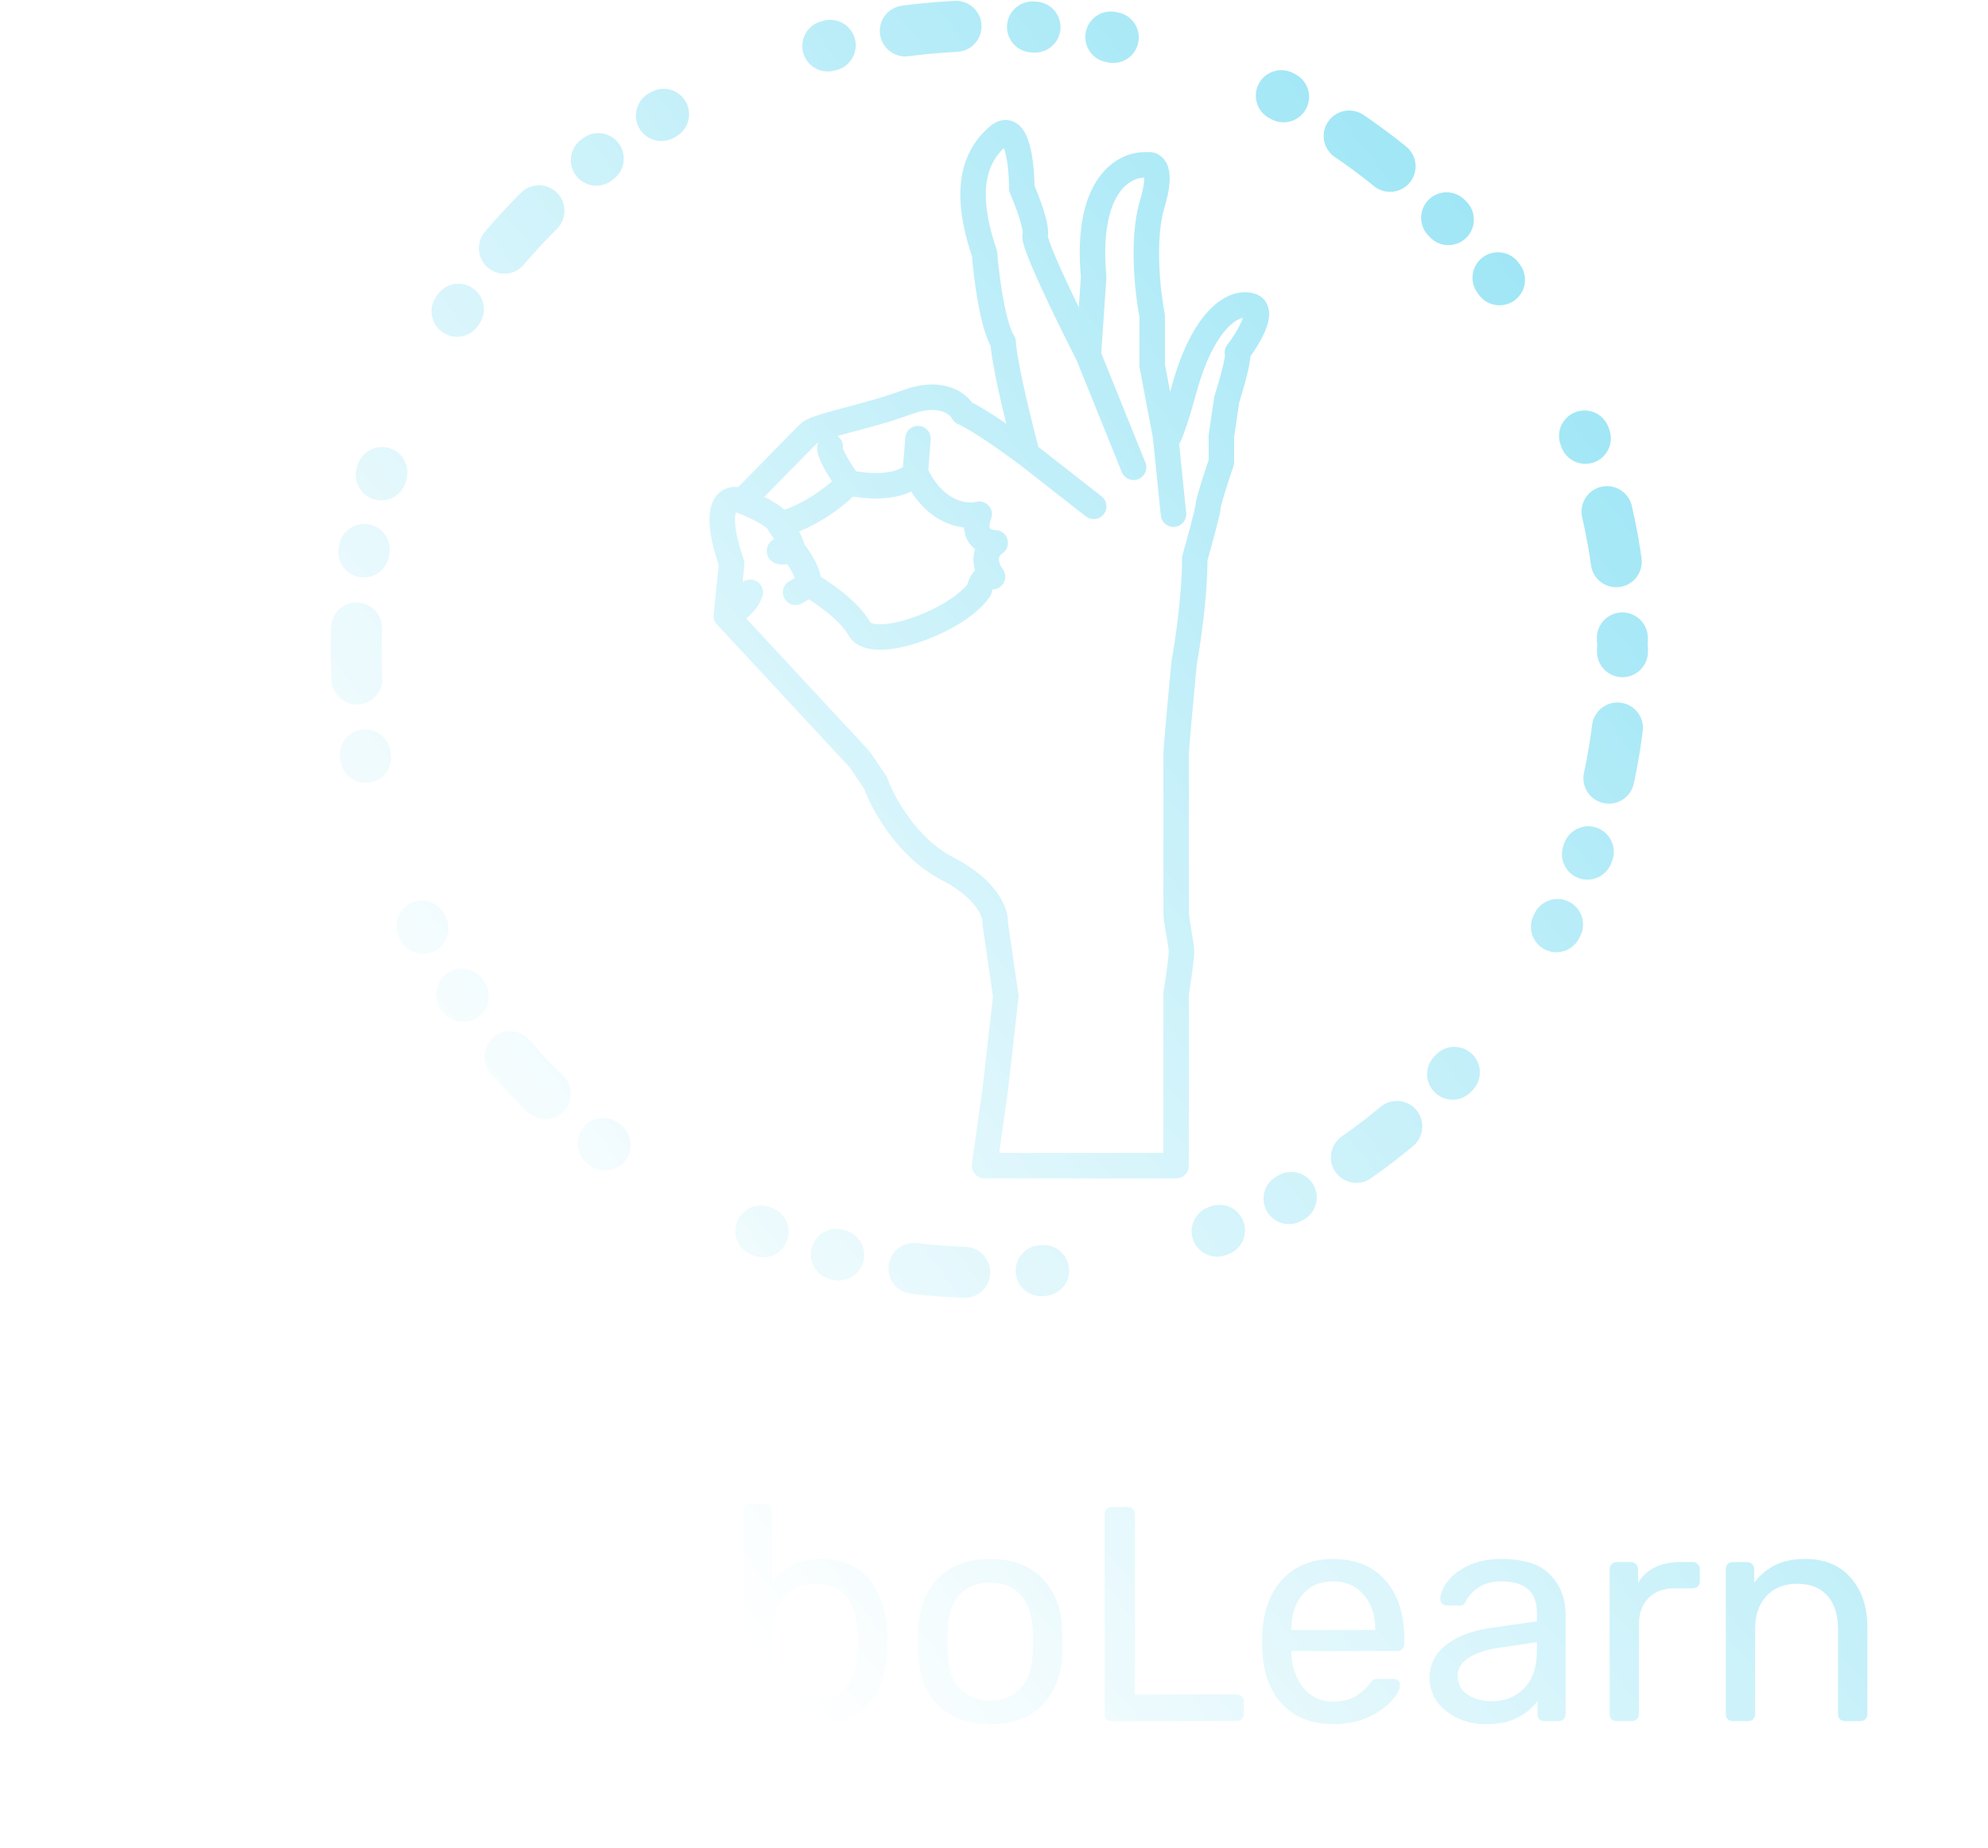
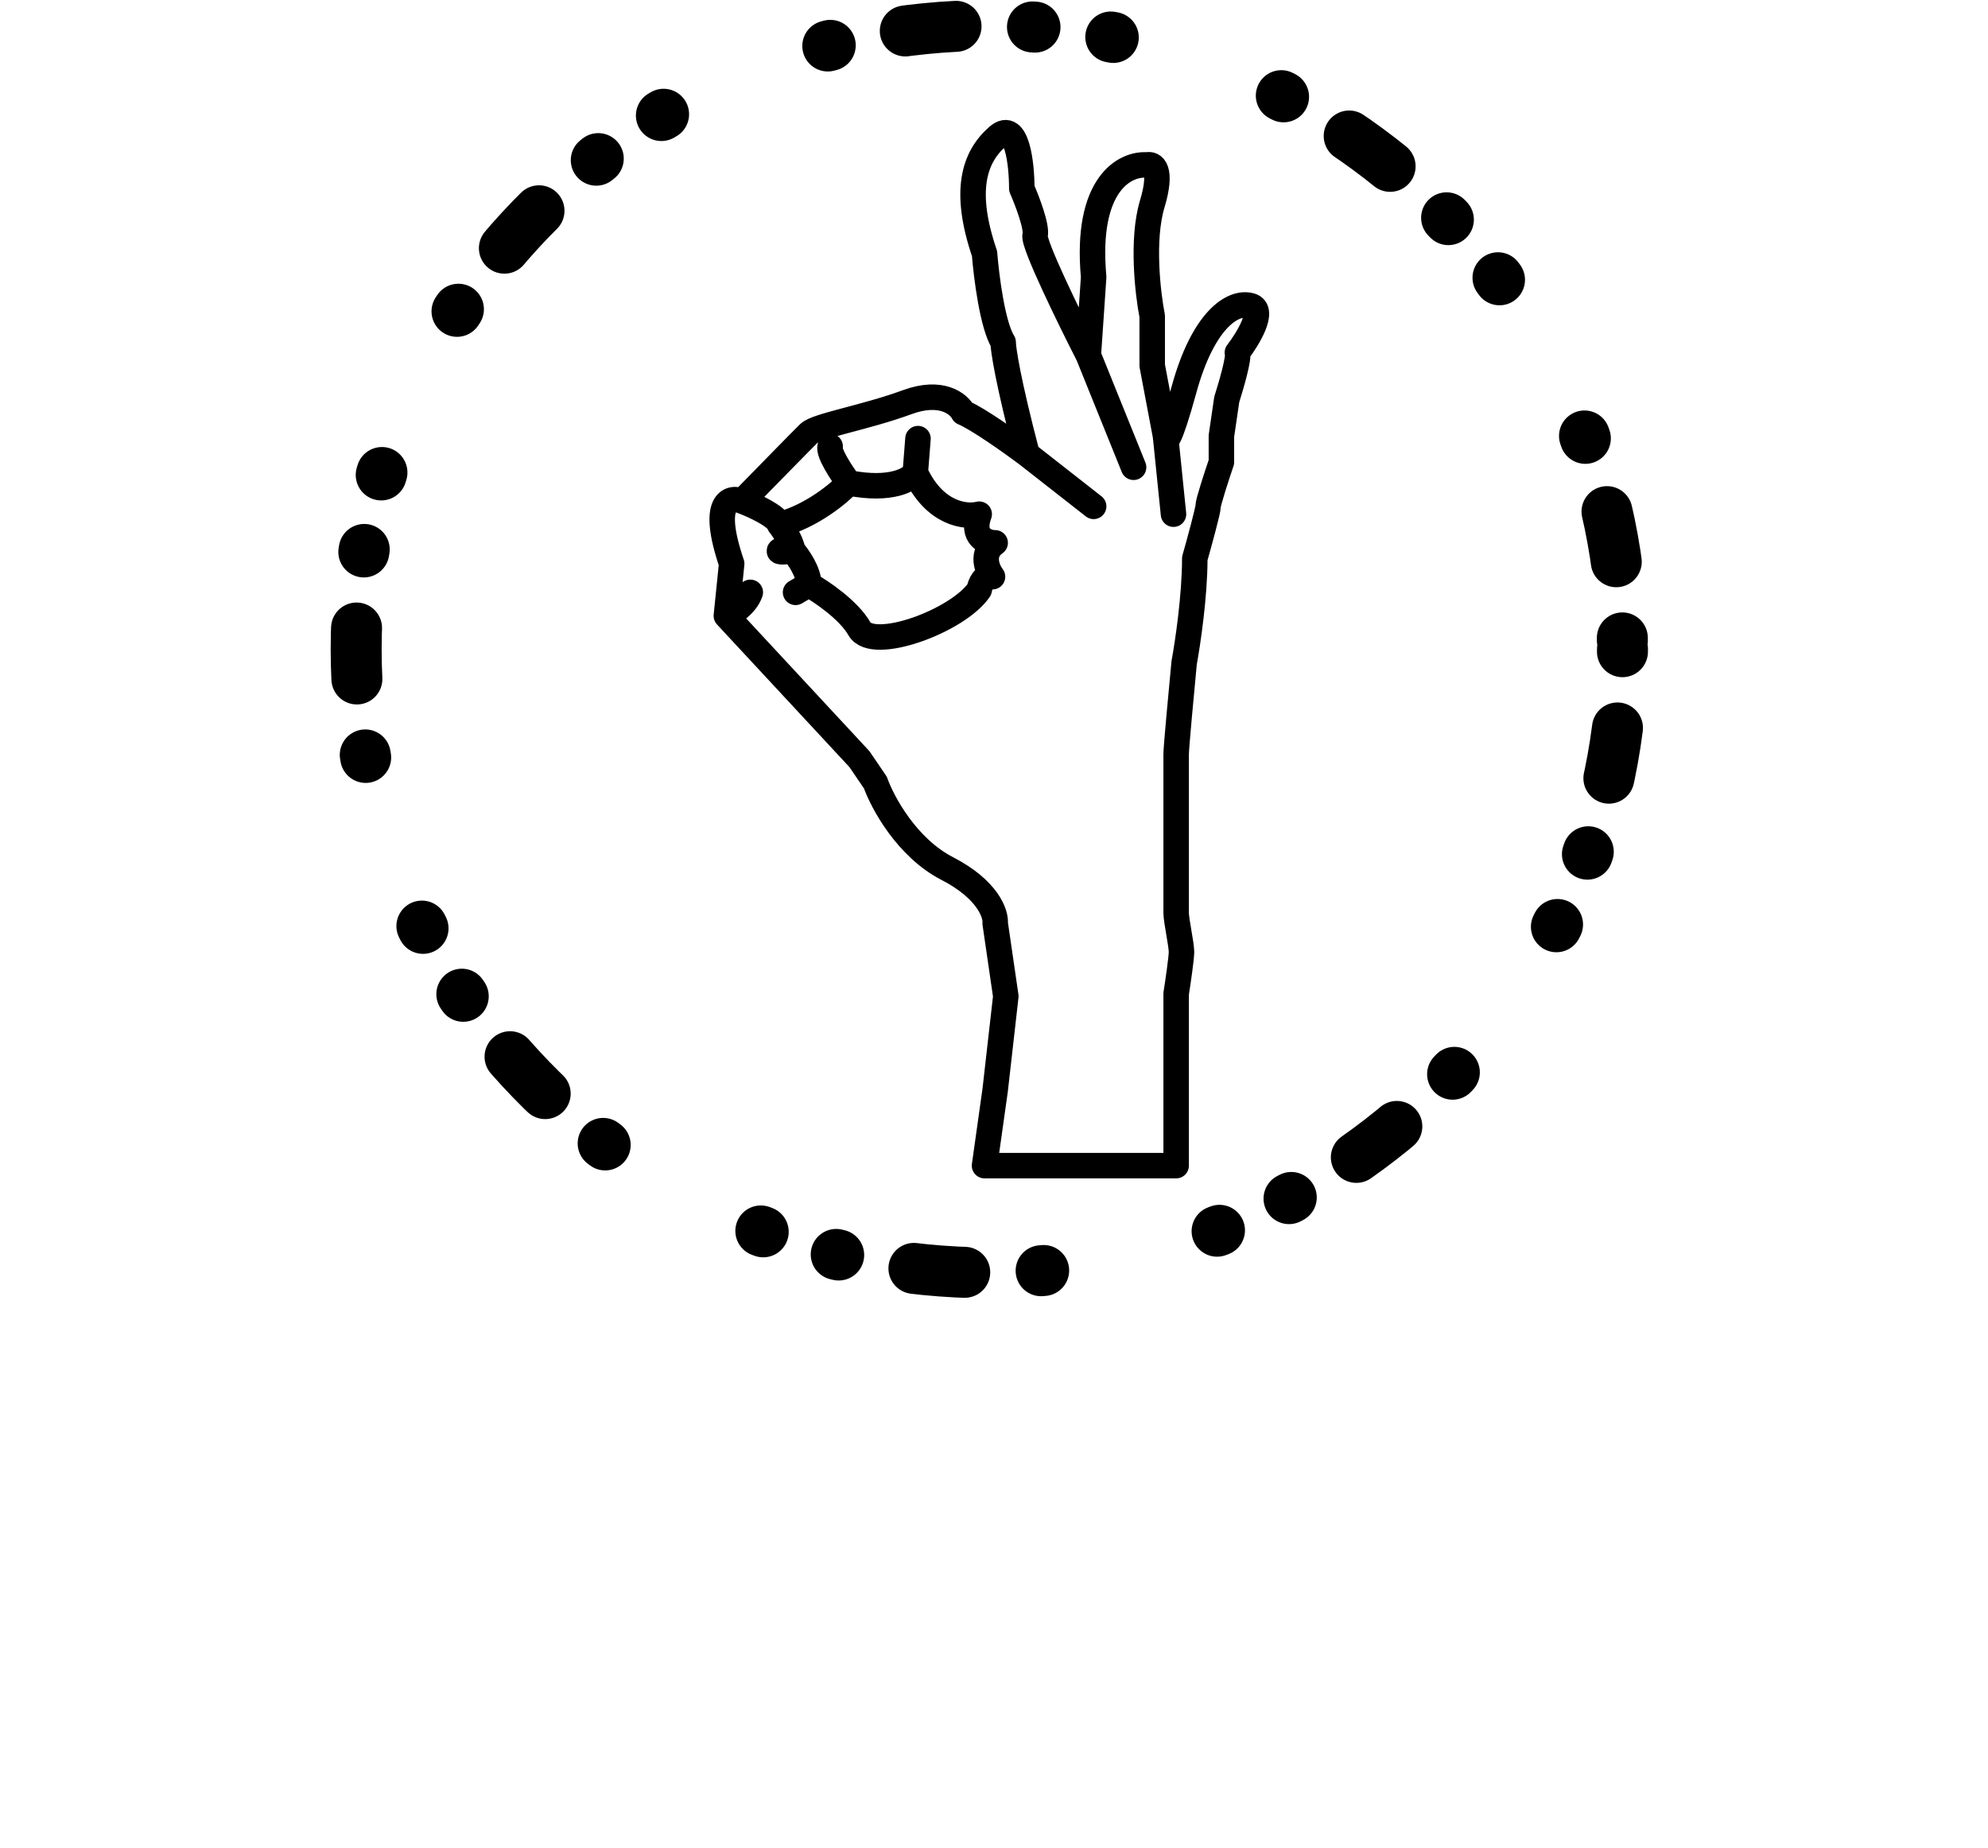
<svg xmlns="http://www.w3.org/2000/svg" width="156" height="145" viewBox="0 0 156 145" fill="none">
  <mask id="mask0" mask-type="alpha" maskUnits="userSpaceOnUse" x="8" y="0" width="139" height="140">
    <path d="M91.459 34.214C91.459 34.76 91.751 34.787 92.921 30.533C94.383 25.217 96.68 23.581 98.142 23.99C99.312 24.317 97.933 26.58 97.098 27.671C97.265 27.998 96.611 30.261 96.263 31.351L95.845 34.214V36.259C95.497 37.282 94.8 39.408 94.8 39.735C94.8 40.062 94.104 42.598 93.756 43.825C93.756 46.77 93.199 50.505 92.921 52.005C92.712 54.186 92.294 58.671 92.294 59.161C92.294 59.775 92.294 71.022 92.294 71.635C92.294 72.249 92.712 74.089 92.712 74.703C92.712 75.193 92.433 77.088 92.294 77.974V91.47H77.257L78.092 85.54L78.927 78.179L78.092 72.453C78.162 71.703 77.507 69.795 74.333 68.159C71.158 66.523 69.25 62.979 68.693 61.411L67.44 59.571L56.998 48.324M91.459 34.214L90.415 28.693V24.808C90.067 23.036 89.579 18.796 90.415 16.015C91.25 13.234 90.484 12.811 89.997 12.948C88.326 12.811 85.151 14.379 85.82 21.741L85.402 27.875M91.459 34.214L92.085 40.349M85.402 27.875C83.94 25.012 81.058 19.123 81.225 18.469C81.392 17.814 80.598 15.742 80.181 14.788C80.181 12.879 79.805 9.389 78.301 10.698C76.421 12.334 75.586 14.992 77.257 19.9C77.396 21.672 77.883 25.544 78.719 26.853C78.719 27.398 79.094 29.92 80.598 35.646M85.402 27.875L88.953 36.668M80.598 35.646C79.415 34.76 76.755 32.864 75.586 32.374C75.238 31.692 73.873 30.574 71.2 31.556C67.858 32.783 64.099 33.396 63.472 34.01C62.971 34.5 59.782 37.759 58.251 39.326M80.598 35.646L85.82 39.735M58.251 39.326C57.276 38.917 55.744 39.326 57.415 44.234L56.998 48.324M58.251 39.326C59.156 39.667 61.008 40.512 61.175 41.167M56.998 48.324C57.485 48.119 58.543 47.465 58.877 46.483M61.175 41.167C61.453 41.508 62.052 42.394 62.219 43.212M61.175 41.167C63.681 40.512 65.839 38.713 66.605 37.895M62.219 43.212C62.637 43.689 63.472 44.888 63.472 45.87M62.219 43.212C61.216 43.375 61.105 43.28 61.175 43.212M63.472 45.87C64.447 46.415 66.605 47.874 67.44 49.346C68.485 51.187 75.168 48.733 76.839 46.279C76.909 45.87 77.215 45.093 77.883 45.256C77.465 44.711 76.922 43.416 78.092 42.598C77.396 42.598 76.171 42.148 76.839 40.349C75.795 40.621 73.33 40.349 71.826 37.077M63.472 45.87L62.428 46.483M71.826 37.077C71.478 37.622 69.947 38.549 66.605 37.895M71.826 37.077L72.035 34.419M66.605 37.895C66.048 37.145 64.976 35.523 65.143 35.032" stroke="black" stroke-width="2" stroke-linecap="round" stroke-linejoin="round" />
    <path d="M127.318 50.941C127.318 77.971 105.073 99.882 77.633 99.882C50.192 99.882 27.948 77.971 27.948 50.941C27.948 23.912 50.192 2 77.633 2C105.073 2 127.318 23.912 127.318 50.941Z" stroke="black" stroke-width="4" stroke-miterlimit="16" stroke-linecap="round" stroke-dasharray="0.2 6 4 6 0.2 6 0.2 14" />
-     <path d="M14.55 135.299C13.222 135.299 12.07 135.091 11.094 134.675C10.134 134.259 9.398 133.715 8.886 133.043C8.374 132.355 8.102 131.619 8.07 130.835C8.07 130.707 8.118 130.595 8.214 130.499C8.326 130.387 8.454 130.331 8.598 130.331H9.822C10.126 130.331 10.334 130.491 10.446 130.811C10.59 131.483 10.998 132.059 11.67 132.539C12.358 133.019 13.318 133.259 14.55 133.259C15.878 133.259 16.878 133.027 17.55 132.563C18.222 132.083 18.558 131.419 18.558 130.571C18.558 130.027 18.39 129.587 18.054 129.251C17.734 128.915 17.254 128.619 16.614 128.363C15.974 128.107 15.014 127.787 13.734 127.403C12.486 127.051 11.494 126.675 10.758 126.275C10.022 125.875 9.47 125.379 9.102 124.787C8.734 124.195 8.55 123.451 8.55 122.555C8.55 121.691 8.782 120.915 9.246 120.227C9.726 119.539 10.406 119.003 11.286 118.619C12.166 118.219 13.214 118.019 14.43 118.019C15.678 118.019 16.75 118.243 17.646 118.691C18.542 119.123 19.222 119.675 19.686 120.347C20.15 121.019 20.398 121.691 20.43 122.363C20.43 122.491 20.382 122.603 20.286 122.699C20.206 122.795 20.086 122.843 19.926 122.843H18.654C18.318 122.843 18.11 122.691 18.03 122.387C17.934 121.715 17.558 121.163 16.902 120.731C16.246 120.283 15.422 120.059 14.43 120.059C13.342 120.059 12.486 120.267 11.862 120.683C11.238 121.099 10.926 121.715 10.926 122.531C10.926 123.075 11.07 123.523 11.358 123.875C11.662 124.227 12.118 124.539 12.726 124.811C13.334 125.067 14.222 125.363 15.39 125.699C16.75 126.067 17.822 126.451 18.606 126.851C19.39 127.235 19.974 127.723 20.358 128.315C20.742 128.891 20.934 129.627 20.934 130.523C20.934 132.011 20.358 133.179 19.206 134.027C18.054 134.875 16.502 135.299 14.55 135.299ZM25.929 139.619C25.801 139.619 25.689 139.571 25.593 139.475C25.497 139.379 25.449 139.267 25.449 139.139C25.449 139.027 25.489 138.883 25.569 138.707L27.417 134.315L22.833 123.491C22.753 123.283 22.713 123.147 22.713 123.083C22.713 122.939 22.761 122.819 22.857 122.723C22.953 122.627 23.073 122.579 23.217 122.579H24.393C24.649 122.579 24.841 122.715 24.969 122.987L28.617 131.723L32.361 122.987C32.489 122.715 32.689 122.579 32.961 122.579H34.089C34.233 122.579 34.353 122.627 34.449 122.723C34.545 122.819 34.593 122.931 34.593 123.059C34.593 123.107 34.553 123.251 34.473 123.491L27.657 139.211C27.529 139.483 27.329 139.619 27.057 139.619H25.929ZM37.539 135.059C37.379 135.059 37.243 135.011 37.131 134.915C37.035 134.803 36.987 134.667 36.987 134.507V123.131C36.987 122.971 37.035 122.843 37.131 122.747C37.243 122.635 37.379 122.579 37.539 122.579H38.619C38.779 122.579 38.907 122.635 39.003 122.747C39.115 122.843 39.171 122.971 39.171 123.131V123.971C40.003 122.883 41.163 122.339 42.651 122.339C44.427 122.339 45.683 123.075 46.419 124.547C46.803 123.875 47.347 123.339 48.051 122.939C48.755 122.539 49.547 122.339 50.427 122.339C51.739 122.339 52.811 122.787 53.643 123.683C54.475 124.579 54.891 125.875 54.891 127.571V134.507C54.891 134.667 54.835 134.803 54.723 134.915C54.627 135.011 54.499 135.059 54.339 135.059H53.211C53.051 135.059 52.915 135.011 52.803 134.915C52.707 134.803 52.659 134.667 52.659 134.507V127.787C52.659 126.539 52.395 125.643 51.867 125.099C51.355 124.555 50.675 124.283 49.827 124.283C49.075 124.283 48.427 124.563 47.883 125.123C47.339 125.667 47.067 126.555 47.067 127.787V134.507C47.067 134.667 47.011 134.803 46.899 134.915C46.803 135.011 46.675 135.059 46.515 135.059H45.387C45.227 135.059 45.091 135.011 44.979 134.915C44.883 134.803 44.835 134.667 44.835 134.507V127.787C44.835 126.539 44.563 125.643 44.019 125.099C43.491 124.555 42.819 124.283 42.003 124.283C41.251 124.283 40.603 124.563 40.059 125.123C39.515 125.667 39.243 126.547 39.243 127.763V134.507C39.243 134.667 39.187 134.803 39.075 134.915C38.979 135.011 38.851 135.059 38.691 135.059H37.539ZM64.483 135.299C62.755 135.299 61.443 134.699 60.547 133.499V134.507C60.547 134.667 60.491 134.803 60.379 134.915C60.283 135.011 60.155 135.059 59.995 135.059H58.891C58.731 135.059 58.595 135.011 58.483 134.915C58.387 134.803 58.339 134.667 58.339 134.507V118.571C58.339 118.411 58.387 118.283 58.483 118.187C58.595 118.075 58.731 118.019 58.891 118.019H60.067C60.227 118.019 60.355 118.075 60.451 118.187C60.547 118.283 60.595 118.411 60.595 118.571V124.091C61.539 122.923 62.835 122.339 64.483 122.339C66.147 122.339 67.403 122.891 68.251 123.995C69.099 125.083 69.555 126.451 69.619 128.099C69.635 128.275 69.643 128.515 69.643 128.819C69.643 129.123 69.635 129.363 69.619 129.539C69.555 131.203 69.099 132.579 68.251 133.667C67.403 134.755 66.147 135.299 64.483 135.299ZM63.979 133.355C65.115 133.355 65.939 133.003 66.451 132.299C66.979 131.595 67.267 130.667 67.315 129.515C67.331 129.355 67.339 129.123 67.339 128.819C67.339 125.795 66.219 124.283 63.979 124.283C62.907 124.283 62.083 124.635 61.507 125.339C60.931 126.043 60.627 126.867 60.595 127.811L60.571 128.747L60.595 129.659C60.643 130.667 60.939 131.539 61.483 132.275C62.043 132.995 62.875 133.355 63.979 133.355ZM77.7 135.299C75.94 135.299 74.572 134.803 73.596 133.811C72.636 132.819 72.124 131.499 72.06 129.851L72.036 128.819L72.06 127.787C72.124 126.155 72.644 124.843 73.62 123.851C74.596 122.843 75.956 122.339 77.7 122.339C79.444 122.339 80.804 122.843 81.78 123.851C82.756 124.843 83.276 126.155 83.34 127.787C83.356 127.963 83.364 128.307 83.364 128.819C83.364 129.331 83.356 129.675 83.34 129.851C83.276 131.499 82.756 132.819 81.78 133.811C80.82 134.803 79.46 135.299 77.7 135.299ZM77.7 133.451C78.708 133.451 79.5 133.131 80.076 132.491C80.668 131.851 80.988 130.931 81.036 129.731C81.052 129.571 81.06 129.267 81.06 128.819C81.06 128.371 81.052 128.067 81.036 127.907C80.988 126.707 80.668 125.787 80.076 125.147C79.5 124.507 78.708 124.187 77.7 124.187C76.692 124.187 75.892 124.507 75.3 125.147C74.708 125.787 74.396 126.707 74.364 127.907L74.34 128.819L74.364 129.731C74.396 130.931 74.708 131.851 75.3 132.491C75.892 133.131 76.692 133.451 77.7 133.451ZM87.234 135.059C87.074 135.059 86.938 135.011 86.826 134.915C86.73 134.803 86.682 134.667 86.682 134.507V118.811C86.682 118.651 86.73 118.523 86.826 118.427C86.938 118.315 87.074 118.259 87.234 118.259H88.506C88.666 118.259 88.794 118.315 88.89 118.427C89.002 118.523 89.058 118.651 89.058 118.811V132.971H97.026C97.202 132.971 97.338 133.027 97.434 133.139C97.546 133.235 97.602 133.371 97.602 133.547V134.507C97.602 134.667 97.546 134.803 97.434 134.915C97.322 135.011 97.186 135.059 97.026 135.059H87.234ZM104.627 135.299C102.979 135.299 101.659 134.795 100.667 133.787C99.691 132.763 99.155 131.371 99.059 129.611L99.035 128.795L99.059 128.003C99.171 126.275 99.715 124.899 100.691 123.875C101.683 122.851 102.987 122.339 104.603 122.339C106.379 122.339 107.755 122.907 108.731 124.043C109.707 125.163 110.195 126.683 110.195 128.603V129.011C110.195 129.171 110.139 129.307 110.027 129.419C109.931 129.515 109.803 129.563 109.643 129.563H101.339V129.779C101.387 130.819 101.699 131.707 102.275 132.443C102.867 133.163 103.643 133.523 104.603 133.523C105.339 133.523 105.939 133.379 106.403 133.091C106.883 132.787 107.235 132.475 107.459 132.155C107.603 131.963 107.707 131.851 107.771 131.819C107.851 131.771 107.987 131.747 108.179 131.747H109.355C109.499 131.747 109.619 131.787 109.715 131.867C109.811 131.947 109.859 132.059 109.859 132.203C109.859 132.555 109.635 132.979 109.187 133.475C108.755 133.971 108.139 134.403 107.339 134.771C106.555 135.123 105.651 135.299 104.627 135.299ZM107.915 127.907V127.835C107.915 126.731 107.611 125.835 107.003 125.147C106.411 124.443 105.611 124.091 104.603 124.091C103.595 124.091 102.795 124.443 102.203 125.147C101.627 125.835 101.339 126.731 101.339 127.835V127.907H107.915ZM116.545 135.299C115.761 135.299 115.033 135.139 114.361 134.819C113.689 134.499 113.153 134.067 112.753 133.523C112.369 132.963 112.177 132.347 112.177 131.675C112.177 130.619 112.609 129.755 113.473 129.083C114.353 128.395 115.537 127.947 117.025 127.739L120.601 127.235V126.539C120.601 124.907 119.665 124.091 117.793 124.091C117.089 124.091 116.513 124.243 116.065 124.547C115.617 124.835 115.281 125.179 115.057 125.579C115.009 125.723 114.945 125.827 114.865 125.891C114.801 125.955 114.705 125.987 114.577 125.987H113.545C113.401 125.987 113.273 125.939 113.161 125.843C113.065 125.731 113.017 125.603 113.017 125.459C113.033 125.075 113.209 124.643 113.545 124.163C113.897 123.667 114.433 123.243 115.153 122.891C115.873 122.523 116.761 122.339 117.817 122.339C119.609 122.339 120.897 122.763 121.681 123.611C122.465 124.443 122.857 125.483 122.857 126.731V134.507C122.857 134.667 122.801 134.803 122.689 134.915C122.593 135.011 122.465 135.059 122.305 135.059H121.201C121.041 135.059 120.905 135.011 120.793 134.915C120.697 134.803 120.649 134.667 120.649 134.507V133.475C120.297 133.987 119.785 134.419 119.113 134.771C118.441 135.123 117.585 135.299 116.545 135.299ZM117.049 133.499C118.089 133.499 118.937 133.163 119.593 132.491C120.265 131.803 120.601 130.819 120.601 129.539V128.867L117.817 129.275C116.681 129.435 115.825 129.707 115.249 130.091C114.673 130.459 114.385 130.931 114.385 131.507C114.385 132.147 114.649 132.643 115.177 132.995C115.705 133.331 116.329 133.499 117.049 133.499ZM126.859 135.059C126.699 135.059 126.563 135.011 126.451 134.915C126.355 134.803 126.307 134.667 126.307 134.507V123.155C126.307 122.995 126.355 122.859 126.451 122.747C126.563 122.635 126.699 122.579 126.859 122.579H127.963C128.123 122.579 128.259 122.635 128.371 122.747C128.483 122.859 128.539 122.995 128.539 123.155V124.211C129.195 123.123 130.315 122.579 131.899 122.579H132.835C132.995 122.579 133.123 122.635 133.219 122.747C133.331 122.843 133.387 122.971 133.387 123.131V124.115C133.387 124.275 133.331 124.403 133.219 124.499C133.123 124.595 132.995 124.643 132.835 124.643H131.395C130.531 124.643 129.851 124.899 129.355 125.411C128.859 125.907 128.611 126.587 128.611 127.451V134.507C128.611 134.667 128.555 134.803 128.443 134.915C128.331 135.011 128.195 135.059 128.035 135.059H126.859ZM135.976 135.059C135.816 135.059 135.68 135.011 135.568 134.915C135.472 134.803 135.424 134.667 135.424 134.507V123.131C135.424 122.971 135.472 122.843 135.568 122.747C135.68 122.635 135.816 122.579 135.976 122.579H137.104C137.264 122.579 137.392 122.635 137.488 122.747C137.6 122.843 137.656 122.971 137.656 123.131V124.187C138.12 123.595 138.664 123.139 139.288 122.819C139.928 122.499 140.72 122.339 141.664 122.339C143.2 122.339 144.392 122.835 145.24 123.827C146.104 124.803 146.536 126.107 146.536 127.739V134.507C146.536 134.667 146.48 134.803 146.368 134.915C146.272 135.011 146.144 135.059 145.984 135.059H144.784C144.624 135.059 144.488 135.011 144.376 134.915C144.28 134.803 144.232 134.667 144.232 134.507V127.859C144.232 126.723 143.952 125.843 143.392 125.219C142.848 124.595 142.056 124.283 141.016 124.283C140.008 124.283 139.208 124.603 138.616 125.243C138.024 125.867 137.728 126.739 137.728 127.859V134.507C137.728 134.667 137.672 134.803 137.56 134.915C137.464 135.011 137.336 135.059 137.176 135.059H135.976Z" fill="black" />
  </mask>
  <g mask="url(#mask0)">
    <rect y="-7.941" width="155.265" height="152.941" fill="url(#paint0_linear)" />
  </g>
  <defs>
    <linearGradient id="paint0_linear" x1="34.935" y1="97.97" x2="192.35" y2="-21.69" gradientUnits="userSpaceOnUse">
-       <stop class="start" stop-color="white" />
-       <stop class="stop" offset="1" stop-color="#5AD4EF" />
+       <stop class="start" stop-color="#000" />
+       <stop class="stop" offset="1" stop-color="#000" />
    </linearGradient>
  </defs>
</svg>
